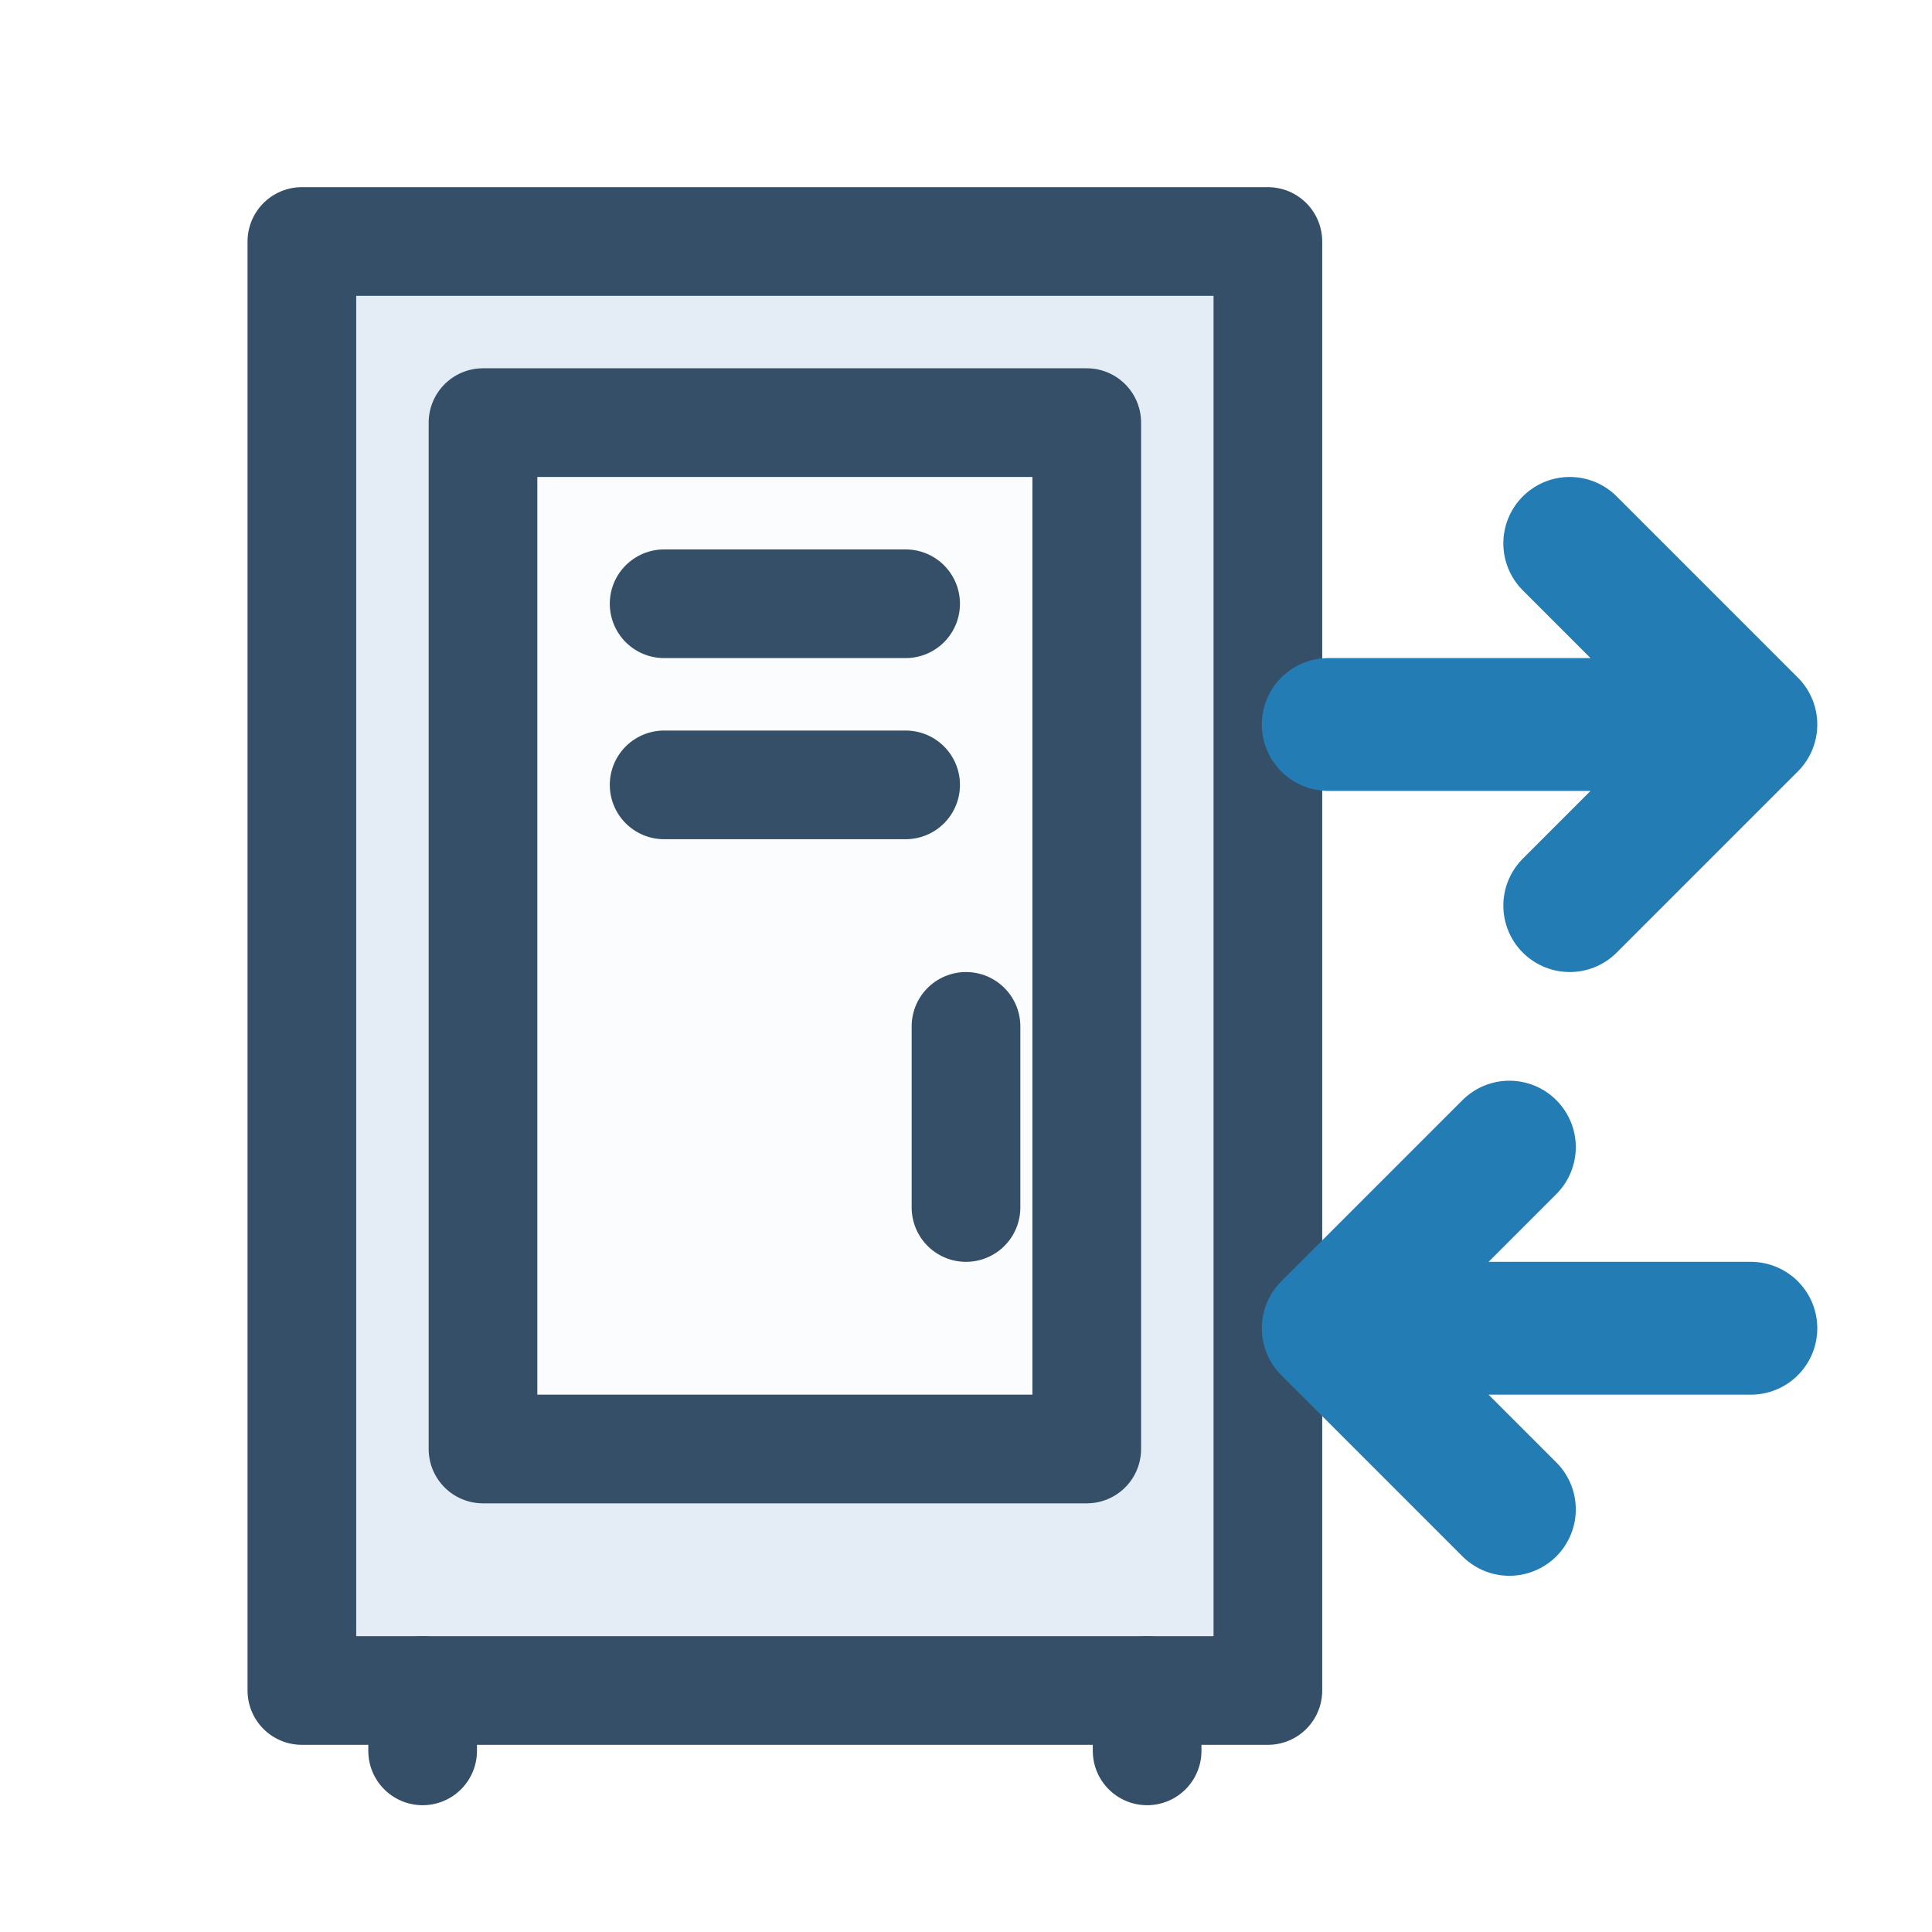
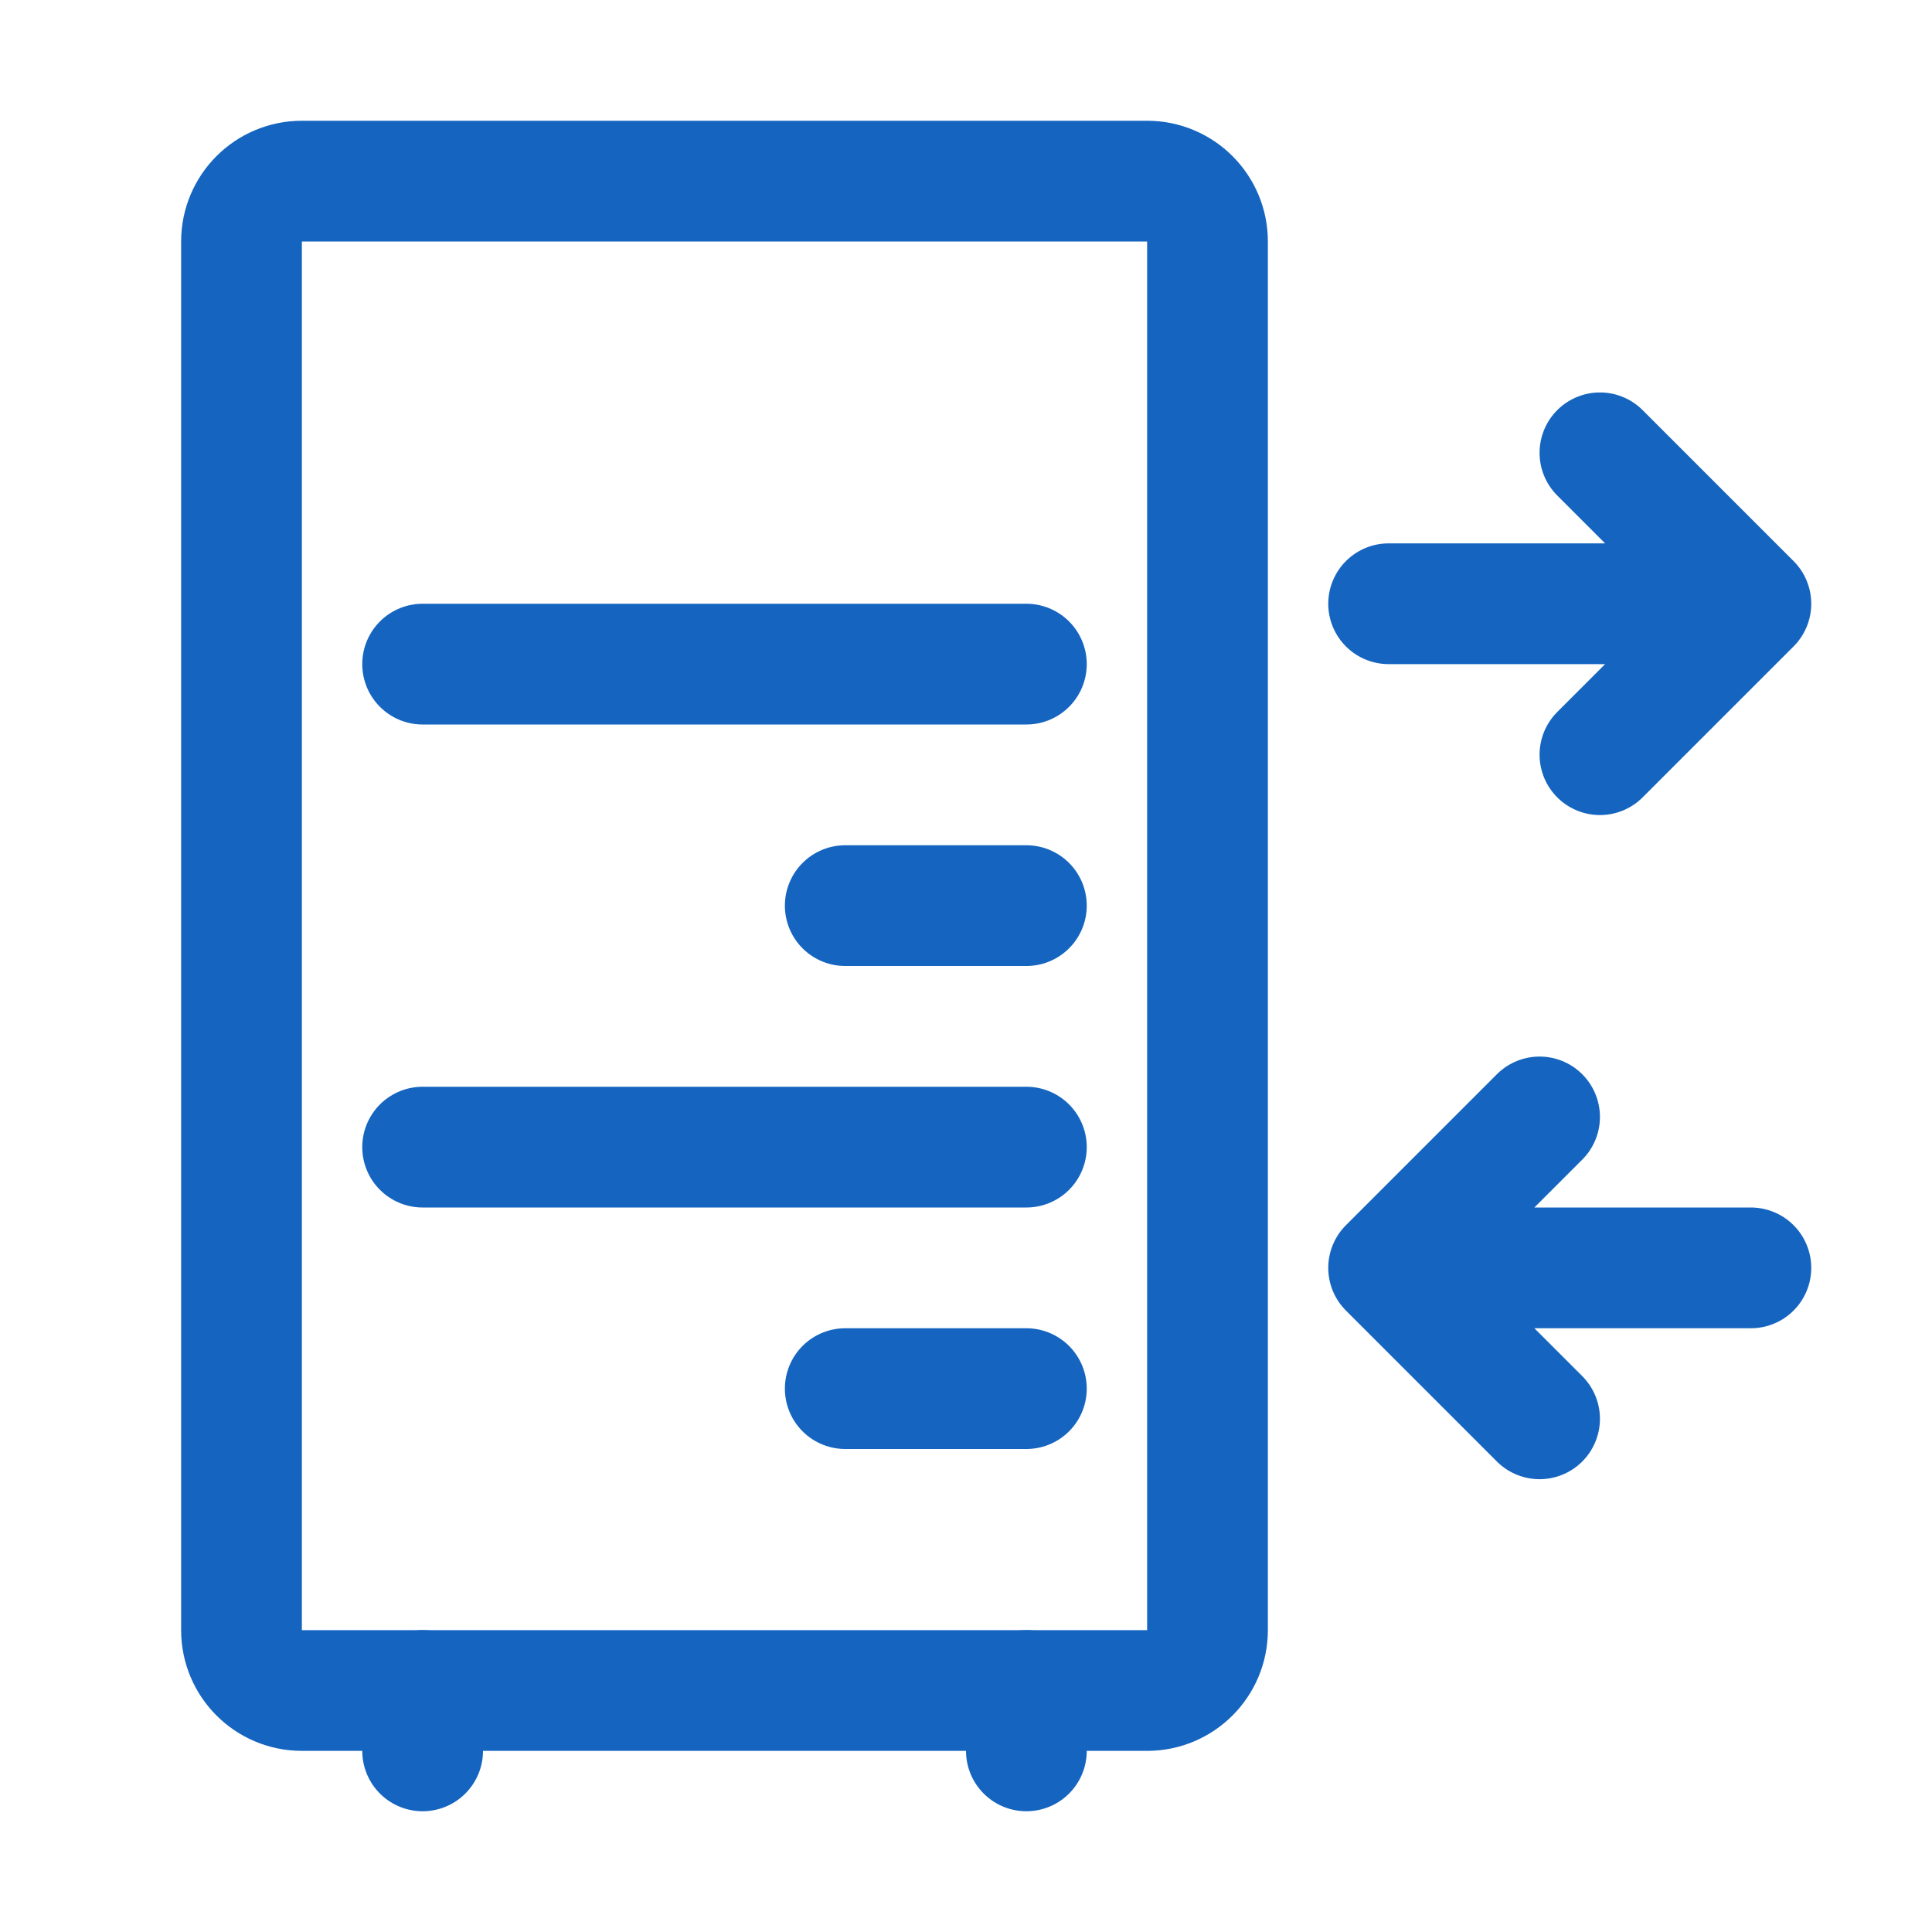
- <svg xmlns="http://www.w3.org/2000/svg" width="32" height="32" viewBox="0 0 32 32" fill="none" stroke="#354F68" stroke-width="1.8" stroke-linecap="round" stroke-linejoin="round">
-   <path d="M5 4h16v24H5z" fill="#E4EDF5" />
-   <path d="M8 7h10v17H8z" fill="#FAFCFE" />
-   <path d="M11 10h4m-4 3h4m1 4v3M7 28v1m12-1v1" />
-   <path d="M22 12h7m-3-3 3 3-3 3M29 22h-7m3-3-3 3 3 3" stroke="#237CB4" stroke-width="2.2" />
+ <svg xmlns="http://www.w3.org/2000/svg" width="32" height="32" viewBox="0 0 32 32" fill="none" stroke="#1565C0" stroke-width="2" stroke-linecap="round" stroke-linejoin="round">
+   <rect x="4" y="3" width="16" height="25" rx="1" />
+   <path d="M7 11h10M7 19h10m-3-4h3m-3 8h3M7 28v1m10-1v1M23 10h6m-2.5-2.5L29 10l-2.5 2.5M29 21h-6m2.5-2.5L23 21l2.5 2.5" />
</svg>
